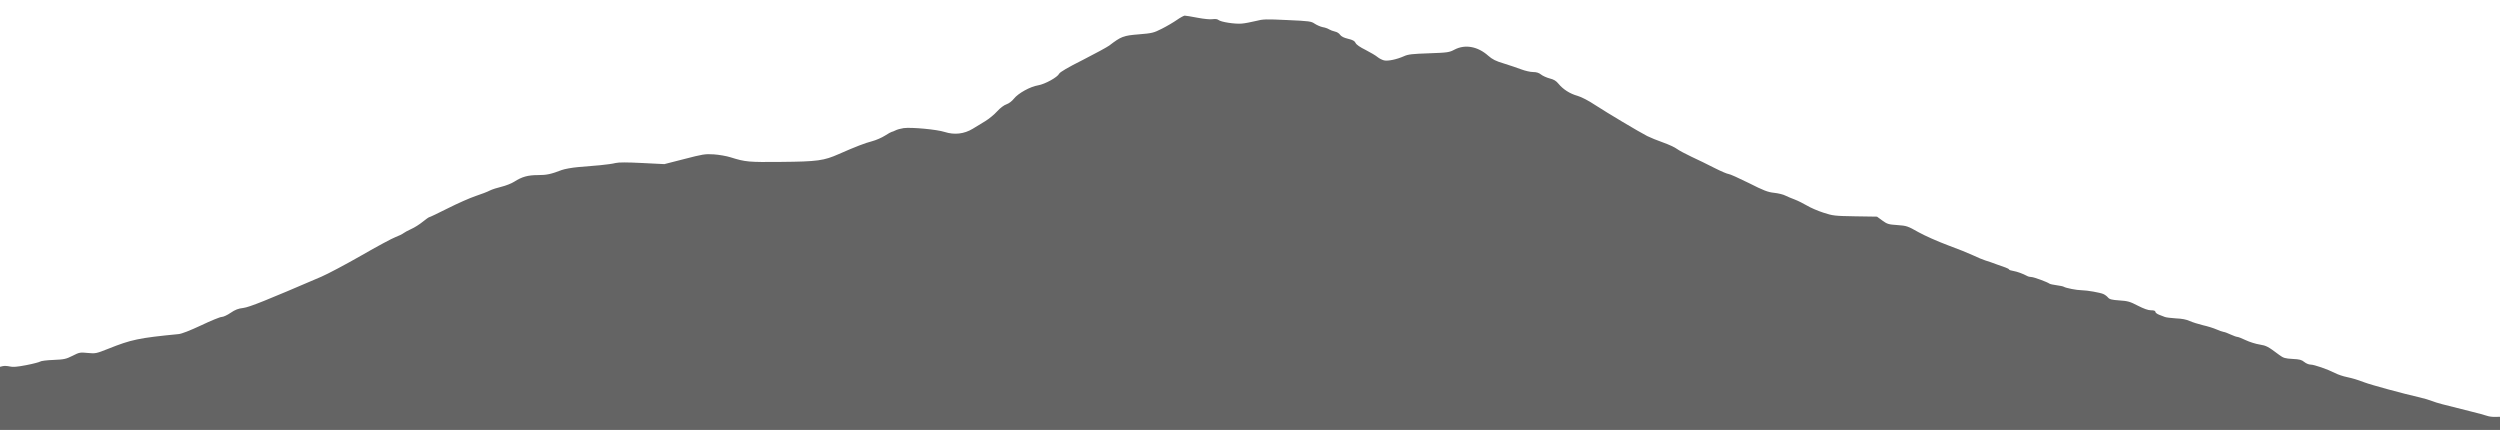
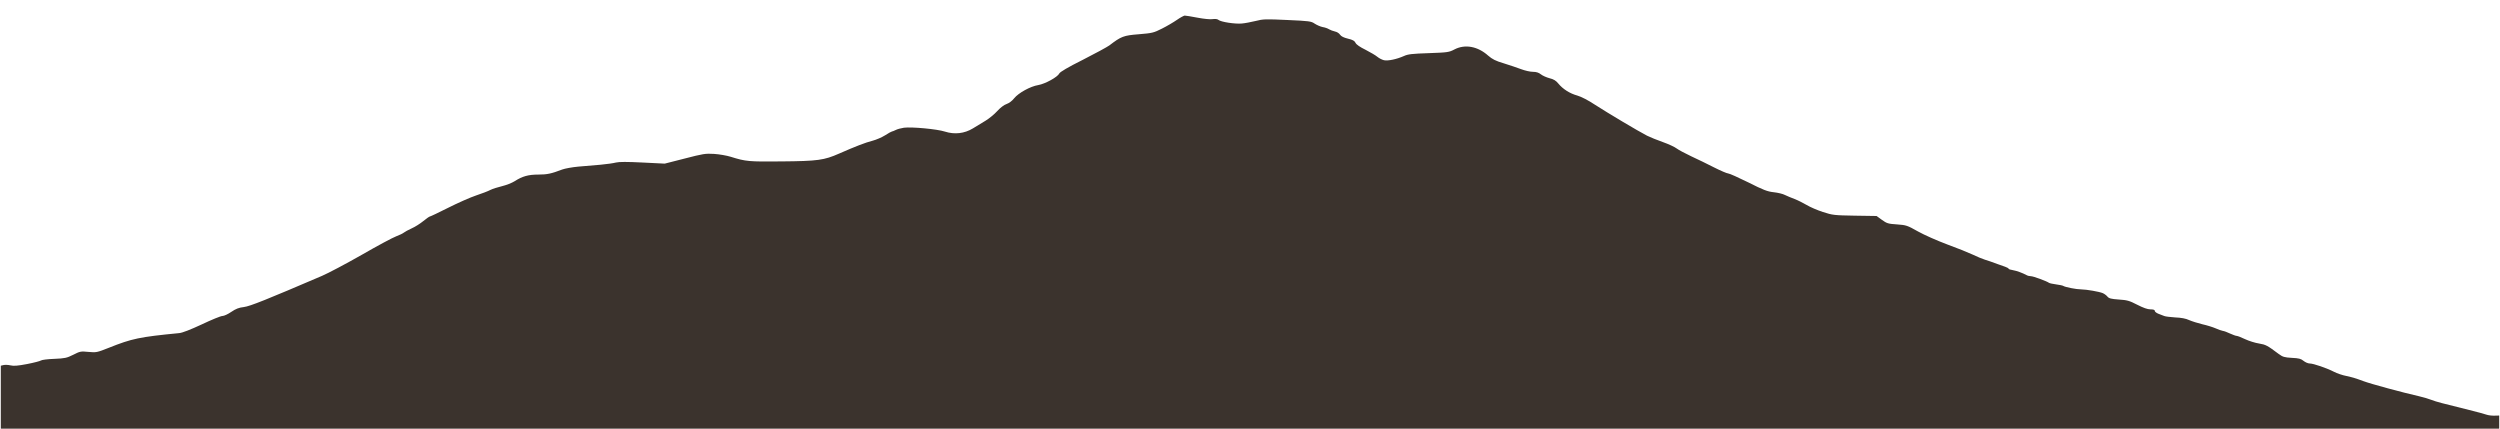
- <svg xmlns="http://www.w3.org/2000/svg" version="1.0" width="2256pt" height="388pt" viewBox="0 0 2256 388" preserveAspectRatio="xMidYMid meet">
-   <g transform="translate(0,388) scale(0.1,-0.1)" fill="rgb(100,100,100)" stroke="none">
-     <path d="M10620 3700 c-30 -21 -91 -57 -135 -79 -75 -38 -88 -41 -209 -51 -138 -11 -159 -19 -266 -101 -19 -14 -127 -73 -239 -130 -136 -68 -206 -110 -213 -124 -15 -32 -127 -94 -190 -105 -70 -11 -179 -71 -218 -120 -18 -23 -46 -44 -67 -51 -22 -7 -57 -33 -85 -64 -26 -29 -74 -68 -105 -87 -32 -20 -84 -51 -115 -70 -77 -47 -166 -57 -253 -29 -71 23 -299 44 -370 35 -27 -4 -60 -13 -75 -21 -14 -7 -29 -13 -33 -13 -4 0 -32 -15 -61 -34 -30 -19 -81 -41 -115 -50 -66 -17 -151 -50 -301 -116 -136 -60 -192 -68 -520 -71 -296 -3 -322 -1 -459 42 -35 11 -103 23 -150 26 -79 5 -100 1 -266 -42 l-180 -46 -200 10 c-139 7 -212 7 -240 0 -22 -6 -85 -15 -140 -20 -55 -5 -145 -13 -200 -17 -55 -5 -120 -17 -145 -26 -99 -38 -137 -46 -215 -46 -91 0 -145 -15 -215 -60 -25 -16 -77 -36 -114 -45 -38 -9 -85 -24 -105 -34 -20 -11 -78 -33 -129 -50 -51 -17 -164 -67 -251 -111 -87 -44 -163 -80 -168 -80 -4 0 -31 -19 -58 -41 -28 -23 -75 -53 -105 -66 -30 -14 -62 -31 -70 -38 -8 -7 -40 -23 -70 -34 -30 -11 -170 -86 -310 -167 -140 -80 -302 -166 -360 -191 -496 -213 -649 -275 -705 -282 -45 -5 -73 -16 -114 -44 -29 -20 -65 -37 -80 -37 -15 0 -98 -34 -186 -76 -101 -47 -176 -77 -205 -79 -359 -35 -425 -49 -635 -133 -106 -42 -113 -44 -184 -37 -69 7 -76 5 -137 -26 -58 -29 -75 -33 -172 -37 -59 -2 -113 -9 -120 -15 -7 -5 -63 -20 -125 -32 -84 -16 -121 -19 -149 -12 -21 5 -49 6 -63 3 l-25 -6 0 -285 0 -285 11280 0 11280 0 0 60 0 59 -42 -1 c-24 -1 -56 3 -73 9 -16 6 -86 25 -155 42 -254 63 -296 74 -340 91 -25 10 -76 25 -115 34 -146 33 -437 112 -500 136 -73 27 -97 34 -155 47 -36 7 -85 24 -110 37 -66 34 -187 76 -220 76 -16 0 -41 11 -57 24 -23 19 -42 24 -105 27 -68 4 -82 8 -120 36 -101 76 -116 84 -177 94 -34 5 -91 23 -125 39 -35 17 -69 30 -77 30 -8 0 -34 10 -59 21 -25 12 -54 23 -65 24 -11 2 -41 12 -65 23 -25 11 -79 28 -120 37 -41 10 -95 27 -120 38 -29 14 -72 22 -125 24 -44 3 -89 8 -100 13 -11 4 -35 13 -52 20 -18 7 -33 19 -33 26 0 10 -13 14 -39 14 -27 0 -65 14 -120 42 -71 37 -91 42 -166 47 -70 5 -89 10 -103 27 -9 11 -28 25 -42 31 -31 13 -143 33 -196 34 -43 0 -143 20 -160 31 -5 4 -35 10 -65 14 -30 4 -58 10 -64 14 -20 15 -142 60 -163 60 -12 0 -30 4 -40 10 -37 20 -89 39 -124 45 -21 3 -38 9 -38 13 0 4 -15 12 -32 18 -18 7 -49 17 -68 24 -62 23 -74 27 -115 40 -22 7 -71 27 -110 46 -38 18 -142 60 -230 92 -88 33 -206 85 -263 117 -97 55 -107 58 -190 64 -79 5 -92 9 -136 41 l-48 35 -197 3 c-186 3 -201 5 -287 33 -50 16 -117 45 -148 64 -31 18 -80 43 -109 54 -28 10 -67 27 -86 36 -18 10 -64 21 -101 25 -57 6 -94 20 -230 89 -89 44 -171 81 -182 81 -10 0 -67 24 -126 54 -59 30 -152 76 -207 101 -55 26 -115 58 -132 71 -18 14 -74 40 -125 58 -51 18 -115 44 -143 58 -78 40 -359 208 -470 280 -60 40 -124 73 -159 83 -69 19 -131 59 -172 109 -21 26 -42 39 -79 48 -27 7 -63 23 -78 35 -20 16 -42 23 -73 23 -24 0 -72 11 -106 24 -35 13 -105 37 -157 53 -74 22 -103 37 -141 70 -94 84 -208 105 -303 56 -49 -26 -62 -28 -232 -34 -150 -5 -188 -9 -225 -26 -65 -29 -144 -46 -180 -38 -17 4 -43 17 -59 30 -15 13 -64 42 -107 64 -51 25 -84 48 -91 63 -8 18 -25 28 -68 38 -38 9 -62 21 -72 36 -8 13 -29 26 -46 29 -18 4 -41 13 -53 20 -12 8 -38 17 -58 20 -20 4 -52 18 -72 31 -32 22 -48 24 -247 33 -194 9 -218 9 -287 -9 -41 -10 -98 -21 -126 -23 -61 -5 -187 14 -209 33 -9 8 -29 10 -52 7 -20 -4 -80 2 -137 13 -56 11 -108 19 -116 19 -8 -1 -40 -18 -70 -39z" />
+ <svg xmlns="http://www.w3.org/2000/svg" width="624" height="107" xml:space="preserve" overflow="hidden">
+   <defs>
+     <clipPath id="clip0">
+       <rect x="0" y="0" width="624" height="107" />
+     </clipPath>
+   </defs>
+   <g clip-path="url(#clip0)">
+     <path d="M292.871 102.036C292.044 101.457 290.362 100.464 289.148 99.858 287.08 98.809 286.721 98.727 283.385 98.451 279.579 98.148 279 97.927 276.049 95.666 275.525 95.28 272.547 93.653 269.458 92.081 265.707 90.205 263.777 89.047 263.584 88.661 263.17 87.779 260.082 86.069 258.344 85.766 256.414 85.462 253.408 83.808 252.332 82.456 251.836 81.822 251.064 81.243 250.485 81.05 249.878 80.857 248.913 80.14 248.141 79.285 247.424 78.485 246.1 77.409 245.245 76.886 244.363 76.334 242.929 75.479 242.074 74.955 239.95 73.659 237.496 73.383 235.097 74.155 233.139 74.79 226.851 75.369 224.893 75.121 224.148 75.01 223.238 74.762 222.825 74.541 222.439 74.349 222.025 74.183 221.915 74.183 221.804 74.183 221.032 73.769 220.232 73.245 219.405 72.721 217.999 72.115 217.061 71.867 215.241 71.398 212.897 70.488 208.76 68.668 205.01 67.013 203.465 66.792 194.42 66.71 186.257 66.627 185.54 66.682 181.762 67.868 180.797 68.171 178.922 68.502 177.626 68.585 175.447 68.723 174.868 68.612 170.29 67.427L165.326 66.158 159.811 66.434C155.977 66.627 153.964 66.627 153.192 66.434 152.585 66.268 150.848 66.02 149.331 65.882 147.814 65.744 145.332 65.524 143.816 65.413 142.299 65.275 140.506 64.945 139.817 64.696 137.087 63.648 136.039 63.428 133.888 63.428 131.378 63.428 129.889 63.014 127.959 61.773 127.269 61.332 125.835 60.78 124.815 60.532 123.767 60.284 122.471 59.87 121.919 59.595 121.368 59.291 119.768 58.684 118.362 58.216 116.955 57.747 113.839 56.368 111.44 55.155 109.041 53.941 106.945 52.949 106.807 52.949 106.697 52.949 105.952 52.425 105.207 51.818 104.435 51.184 103.139 50.356 102.312 49.998 101.485 49.612 100.602 49.143 100.381 48.95 100.161 48.757 99.278 48.316 98.451 48.012 97.624 47.709 93.763 45.641 89.902 43.407 86.041 41.2 81.574 38.829 79.974 38.139 66.296 32.266 62.077 30.556 60.532 30.363 59.291 30.225 58.519 29.921 57.388 29.149 56.589 28.598 55.596 28.129 55.182 28.129 54.769 28.129 52.48 27.191 50.053 26.033 47.267 24.737 45.199 23.91 44.4 23.854 34.499 22.889 32.679 22.503 26.888 20.187 23.965 19.028 23.772 18.973 21.814 19.166 19.911 19.359 19.718 19.304 18.036 18.449 16.436 17.649 15.967 17.539 13.292 17.429 11.665 17.374 10.176 17.181 9.983 17.015 9.79 16.877 8.246 16.464 6.536 16.133 4.219 15.691 3.199 15.609 2.427 15.802 1.848 15.94 1.076 15.967 0.689 15.884L0 15.719 0 7.86 0 0 311.072 0 622.144 0 622.144 1.655 622.144 3.282 620.986 3.254C620.324 3.227 619.442 3.337 618.973 3.502 618.532 3.668 616.601 4.192 614.698 4.661 607.694 6.398 606.536 6.701 605.322 7.17 604.633 7.446 603.226 7.86 602.151 8.108 598.125 9.018 590.099 11.196 588.362 11.858 586.349 12.603 585.687 12.796 584.088 13.154 583.095 13.347 581.744 13.816 581.054 14.175 579.234 15.112 575.897 16.271 574.987 16.271 574.546 16.271 573.856 16.574 573.415 16.933 572.781 17.456 572.257 17.594 570.52 17.677 568.644 17.787 568.258 17.898 567.21 18.67 564.425 20.766 564.011 20.986 562.329 21.262 561.391 21.4 559.82 21.896 558.882 22.338 557.917 22.806 556.979 23.165 556.759 23.165 556.538 23.165 555.821 23.441 555.131 23.744 554.442 24.075 553.642 24.378 553.339 24.406 553.036 24.461 552.208 24.737 551.546 25.04 550.857 25.344 549.368 25.812 548.237 26.061 547.106 26.336 545.617 26.805 544.928 27.108 544.128 27.495 542.942 27.715 541.481 27.77 540.267 27.853 539.026 27.991 538.723 28.129 538.42 28.239 537.758 28.487 537.289 28.68 536.793 28.873 536.379 29.204 536.379 29.397 536.379 29.673 536.02 29.784 535.303 29.784 534.559 29.784 533.511 30.17 531.994 30.942 530.036 31.962 529.485 32.1 527.416 32.238 525.486 32.376 524.962 32.514 524.576 32.983 524.328 33.286 523.804 33.672 523.418 33.837 522.563 34.196 519.474 34.747 518.012 34.775 516.827 34.775 514.069 35.327 513.6 35.63 513.462 35.74 512.635 35.906 511.807 36.016 510.98 36.126 510.208 36.292 510.043 36.402 509.491 36.816 506.127 38.057 505.547 38.057 505.216 38.057 504.72 38.167 504.444 38.333 503.424 38.884 501.99 39.408 501.025 39.574 500.446 39.656 499.977 39.822 499.977 39.932 499.977 40.042 499.563 40.263 499.094 40.428 498.598 40.621 497.743 40.897 497.219 41.09 495.509 41.724 495.178 41.835 494.048 42.193 493.441 42.386 492.09 42.938 491.014 43.462 489.966 43.958 487.098 45.117 484.671 45.999 482.245 46.909 478.99 48.343 477.419 49.225 474.744 50.742 474.468 50.825 472.179 50.99 470 51.128 469.642 51.239 468.428 52.121L467.105 53.086 461.672 53.169C456.543 53.252 456.129 53.307 453.757 54.079 452.378 54.52 450.531 55.32 449.676 55.844 448.821 56.34 447.47 57.03 446.67 57.333 445.898 57.609 444.822 58.078 444.298 58.326 443.802 58.602 442.533 58.905 441.513 59.016 439.941 59.181 438.921 59.567 435.17 61.47 432.716 62.683 430.454 63.704 430.151 63.704 429.875 63.704 428.303 64.365 426.676 65.193 425.049 66.02 422.485 67.289 420.968 67.978 419.451 68.695 417.796 69.578 417.328 69.936 416.831 70.322 415.287 71.039 413.88 71.536 412.474 72.032 410.709 72.749 409.937 73.135 407.786 74.238 400.037 78.871 396.976 80.857 395.321 81.96 393.556 82.87 392.591 83.146 390.688 83.67 388.978 84.773 387.847 86.152 387.268 86.869 386.689 87.227 385.669 87.475 384.924 87.668 383.931 88.109 383.518 88.441 382.966 88.882 382.36 89.075 381.505 89.075 380.843 89.075 379.519 89.378 378.581 89.737 377.616 90.095 375.686 90.757 374.252 91.198 372.211 91.805 371.411 92.219 370.363 93.129 367.771 95.445 364.627 96.024 362.007 94.673 360.656 93.956 360.298 93.901 355.61 93.735 351.473 93.597 350.425 93.487 349.405 93.018 347.612 92.219 345.434 91.75 344.441 91.97 343.972 92.081 343.255 92.439 342.814 92.798 342.4 93.156 341.049 93.956 339.863 94.563 338.456 95.252 337.546 95.886 337.353 96.3 337.133 96.796 336.664 97.072 335.478 97.348 334.43 97.596 333.768 97.927 333.493 98.341 333.272 98.699 332.693 99.058 332.224 99.141 331.728 99.251 331.093 99.499 330.762 99.692 330.431 99.913 329.714 100.161 329.163 100.244 328.611 100.354 327.729 100.74 327.177 101.098 326.295 101.705 325.854 101.76 320.366 102.009 315.016 102.257 314.354 102.257 312.451 101.76 311.32 101.485 309.748 101.181 308.976 101.126 307.294 100.988 303.819 101.512 303.213 102.036 302.964 102.257 302.413 102.312 301.779 102.229 301.227 102.119 299.572 102.284 298.001 102.588 296.456 102.891 295.022 103.112 294.802 103.112 294.581 103.084 293.698 102.615 292.871 102.036Z" fill="#3B332D" transform="matrix(1.00234 0 0 -1 0.201031 107)" />
  </g>
</svg>
